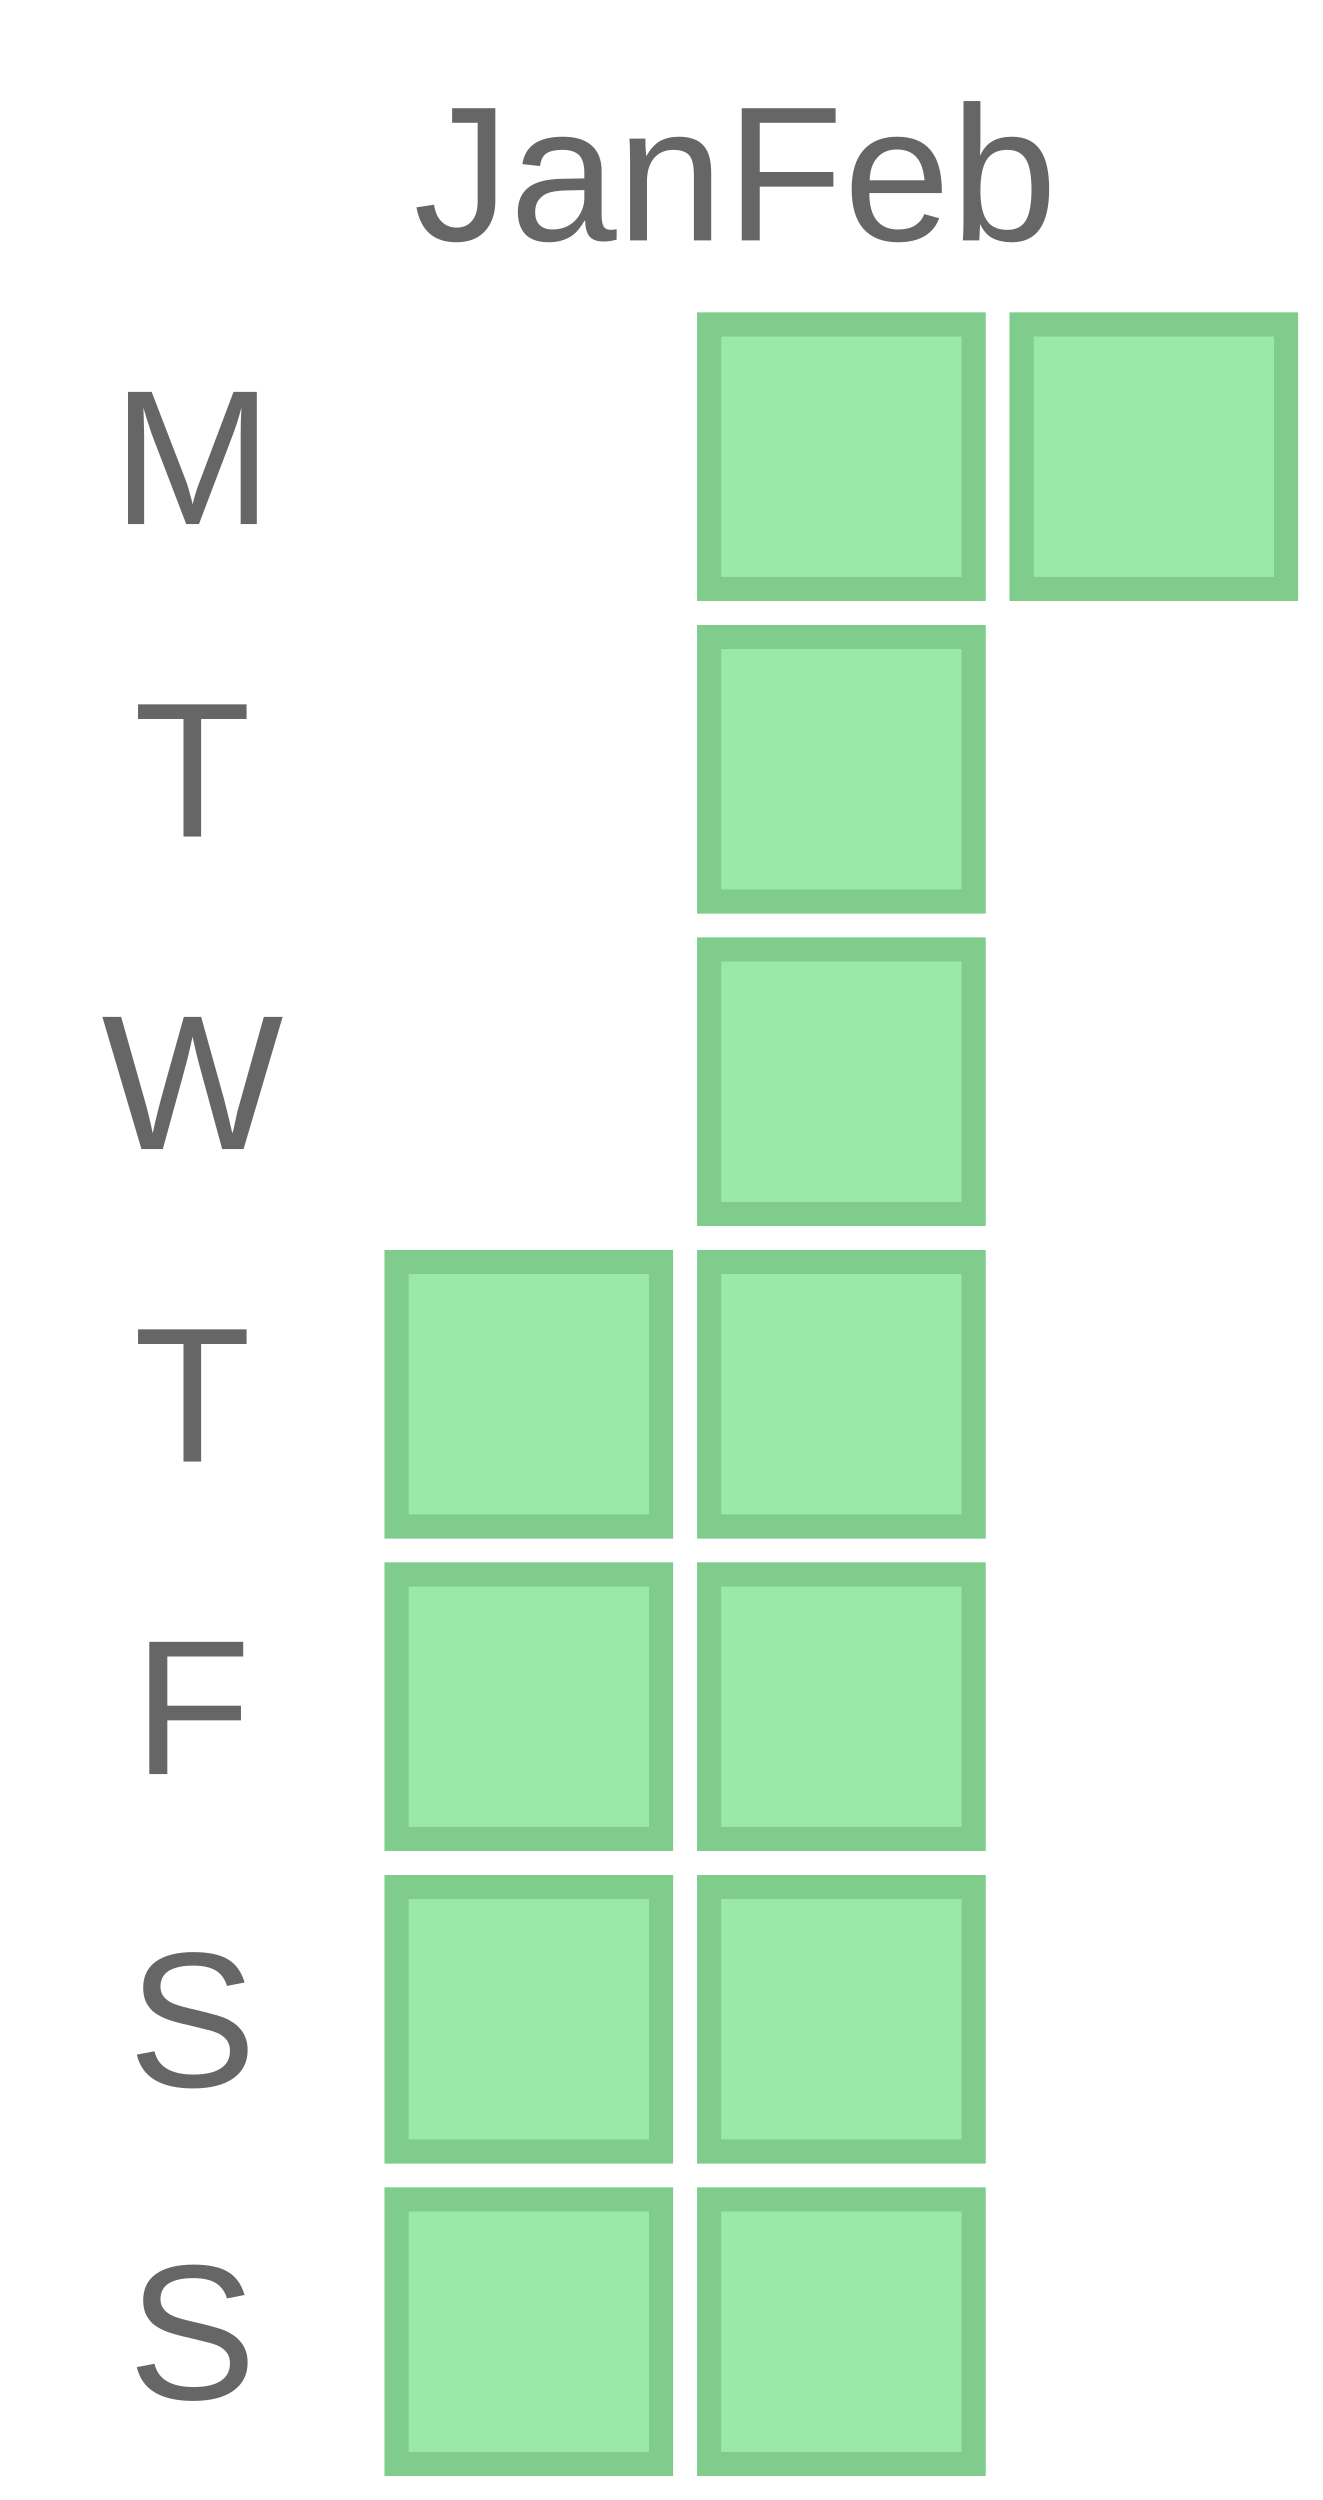
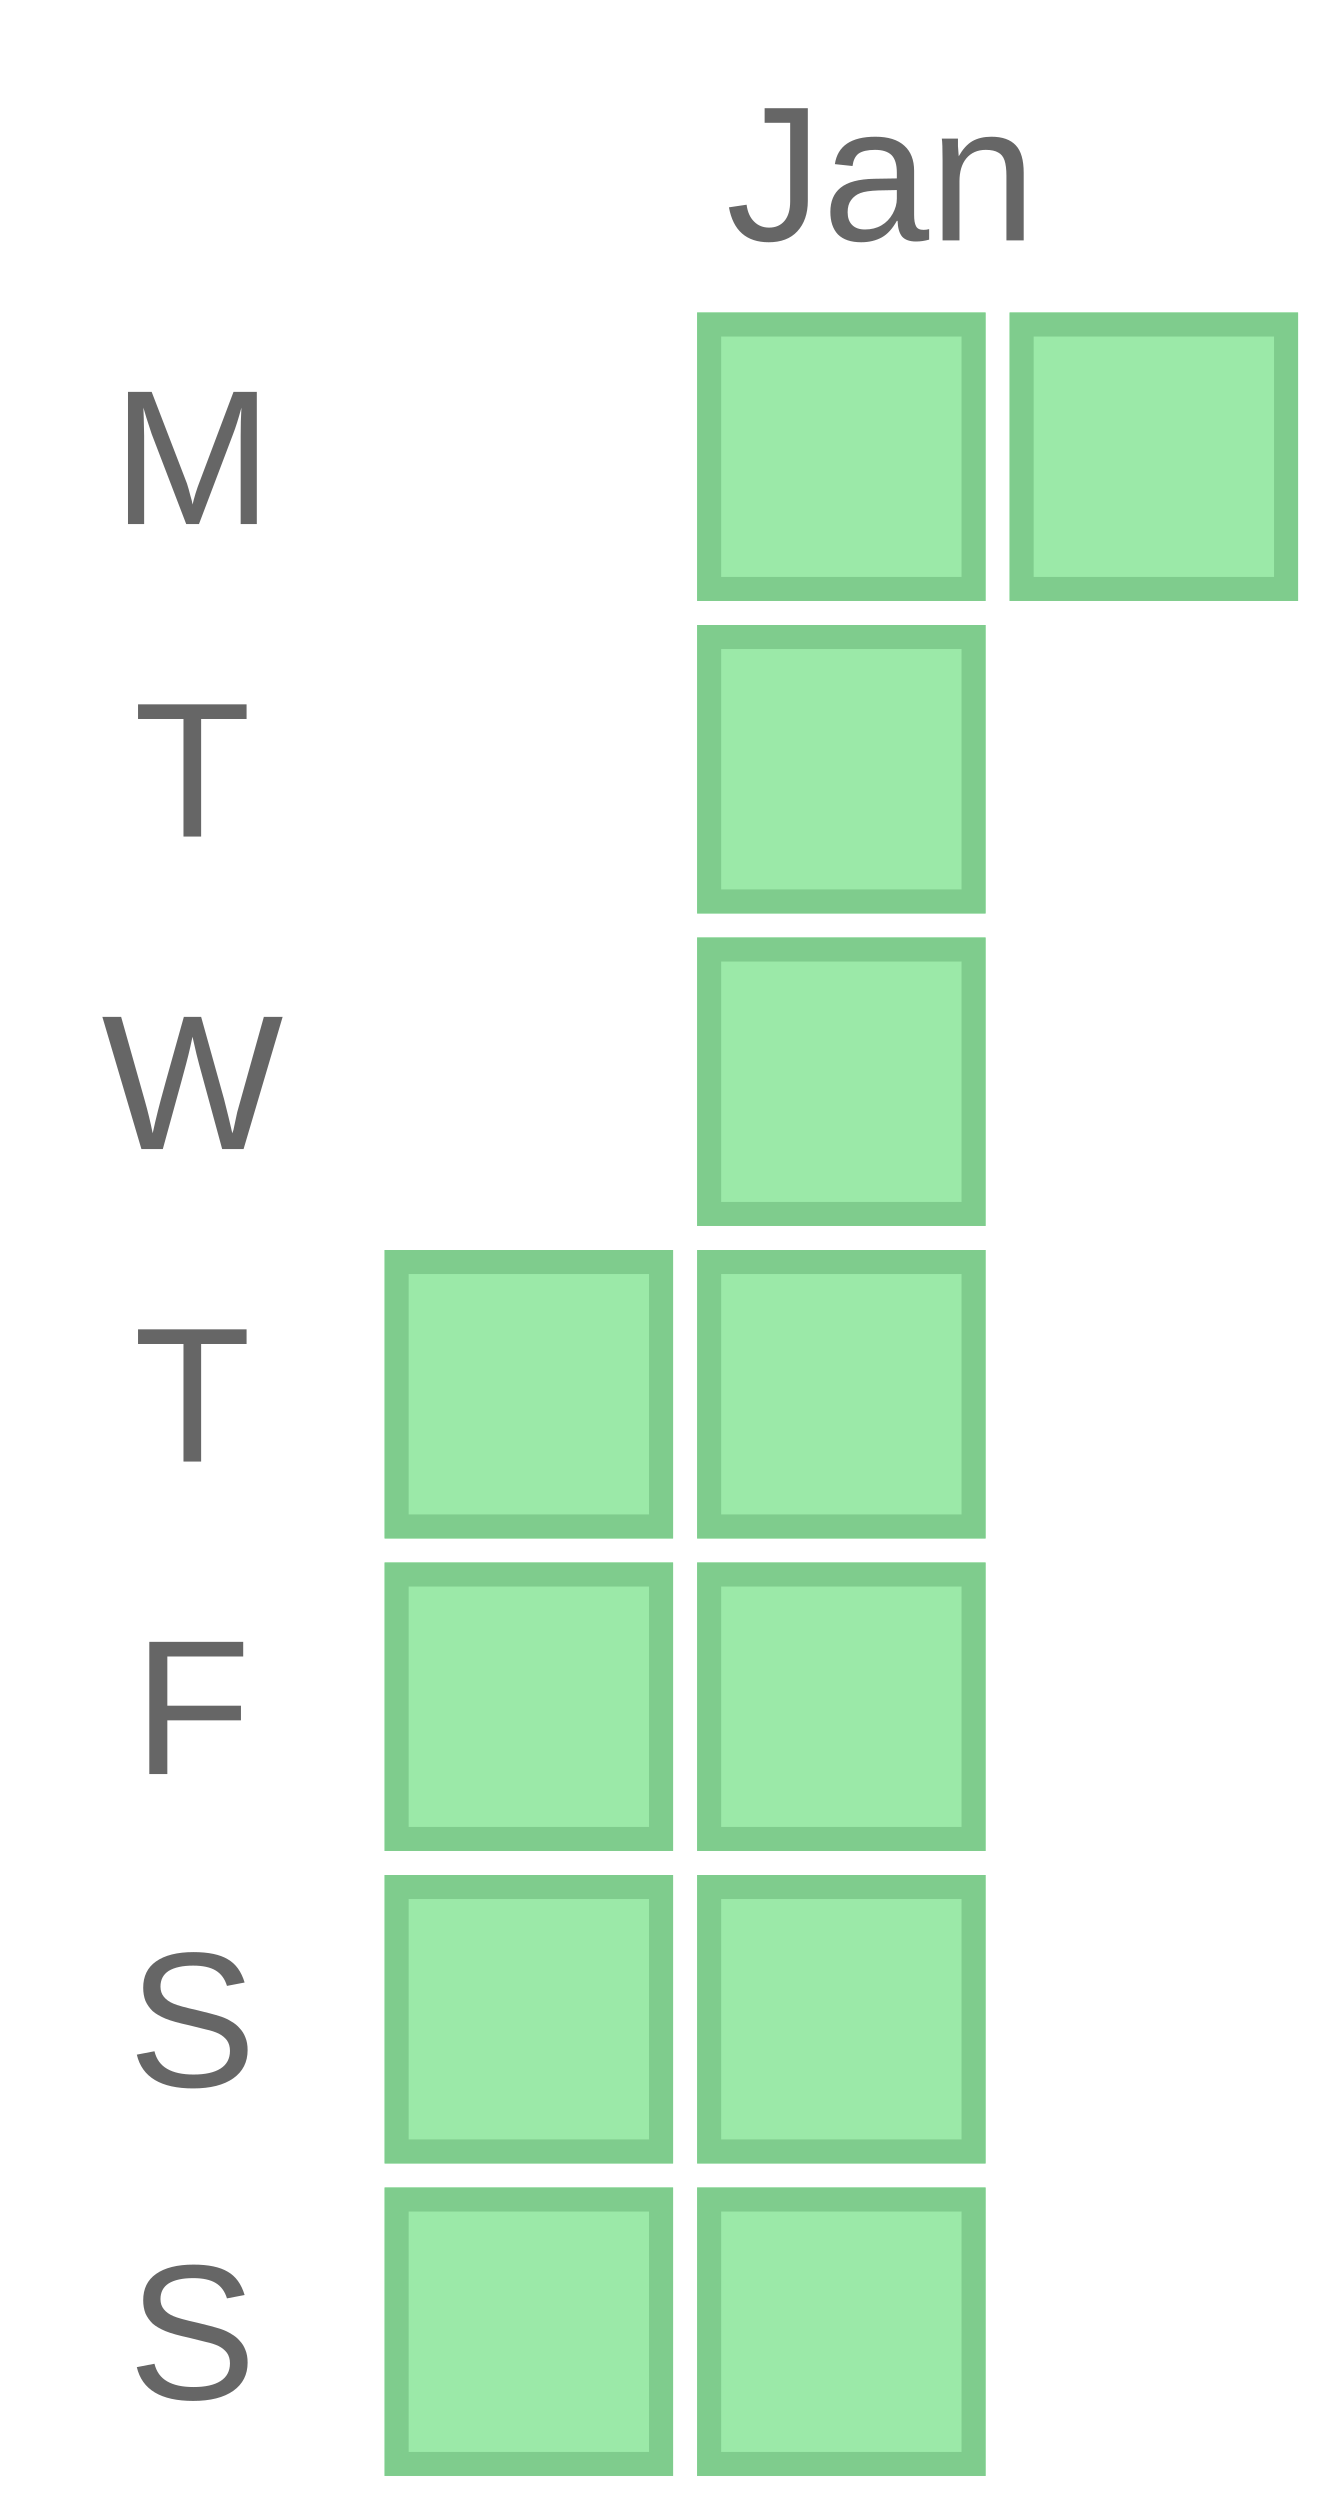
<svg xmlns="http://www.w3.org/2000/svg" width="55" height="104.0">
  <text x="8" y="21.8" text-anchor="middle" font-family="Arial, sans-serif" font-size="8" fill="#666666">M</text>
  <text x="8" y="34.8" text-anchor="middle" font-family="Arial, sans-serif" font-size="8" fill="#666666">T</text>
  <text x="8" y="47.8" text-anchor="middle" font-family="Arial, sans-serif" font-size="8" fill="#666666">W</text>
  <text x="8" y="60.8" text-anchor="middle" font-family="Arial, sans-serif" font-size="8" fill="#666666">T</text>
  <text x="8" y="73.8" text-anchor="middle" font-family="Arial, sans-serif" font-size="8" fill="#666666">F</text>
  <text x="8" y="86.8" text-anchor="middle" font-family="Arial, sans-serif" font-size="8" fill="#666666">S</text>
  <text x="8" y="99.8" text-anchor="middle" font-family="Arial, sans-serif" font-size="8" fill="#666666">S</text>
  <rect x="16" y="52.0" width="12" height="12" fill="#9be9a8" />
  <rect x="16.5" y="52.5" width="11" height="11" fill="none" stroke="#7fcc8d" stroke-width="1" />
  <rect x="16" y="65.0" width="12" height="12" fill="#9be9a8" />
  <rect x="16.5" y="65.5" width="11" height="11" fill="none" stroke="#7fcc8d" stroke-width="1" />
  <rect x="16" y="78.0" width="12" height="12" fill="#9be9a8" />
  <rect x="16.5" y="78.5" width="11" height="11" fill="none" stroke="#7fcc8d" stroke-width="1" />
  <rect x="16" y="91.0" width="12" height="12" fill="#9be9a8" />
  <rect x="16.5" y="91.5" width="11" height="11" fill="none" stroke="#7fcc8d" stroke-width="1" />
  <rect x="29" y="13.0" width="12" height="12" fill="#9be9a8" />
  <rect x="29.5" y="13.5" width="11" height="11" fill="none" stroke="#7fcc8d" stroke-width="1" />
  <rect x="29" y="26.0" width="12" height="12" fill="#9be9a8" />
  <rect x="29.5" y="26.5" width="11" height="11" fill="none" stroke="#7fcc8d" stroke-width="1" />
  <rect x="29" y="39.0" width="12" height="12" fill="#9be9a8" />
  <rect x="29.5" y="39.5" width="11" height="11" fill="none" stroke="#7fcc8d" stroke-width="1" />
  <rect x="29" y="52.0" width="12" height="12" fill="#9be9a8" />
  <rect x="29.5" y="52.5" width="11" height="11" fill="none" stroke="#7fcc8d" stroke-width="1" />
  <rect x="29" y="65.0" width="12" height="12" fill="#9be9a8" />
  <rect x="29.5" y="65.5" width="11" height="11" fill="none" stroke="#7fcc8d" stroke-width="1" />
  <rect x="29" y="78.0" width="12" height="12" fill="#9be9a8" />
  <rect x="29.5" y="78.5" width="11" height="11" fill="none" stroke="#7fcc8d" stroke-width="1" />
  <rect x="29" y="91.0" width="12" height="12" fill="#9be9a8" />
  <rect x="29.5" y="91.5" width="11" height="11" fill="none" stroke="#7fcc8d" stroke-width="1" />
  <rect x="42" y="13.0" width="12" height="12" fill="#9be9a8" />
  <rect x="42.5" y="13.5" width="11" height="11" fill="none" stroke="#7fcc8d" stroke-width="1" />
-   <text x="17.2" y="10.0" text-anchor="start" font-family="Arial, sans-serif" font-size="8" fill="#666666">Jan</text>
-   <text x="30.2" y="10.0" text-anchor="start" font-family="Arial, sans-serif" font-size="8" fill="#666666">Feb</text>
+   <text x="30.2" y="10.0" text-anchor="start" font-family="Arial, sans-serif" font-size="8" fill="#666666">Jan</text>
</svg>
